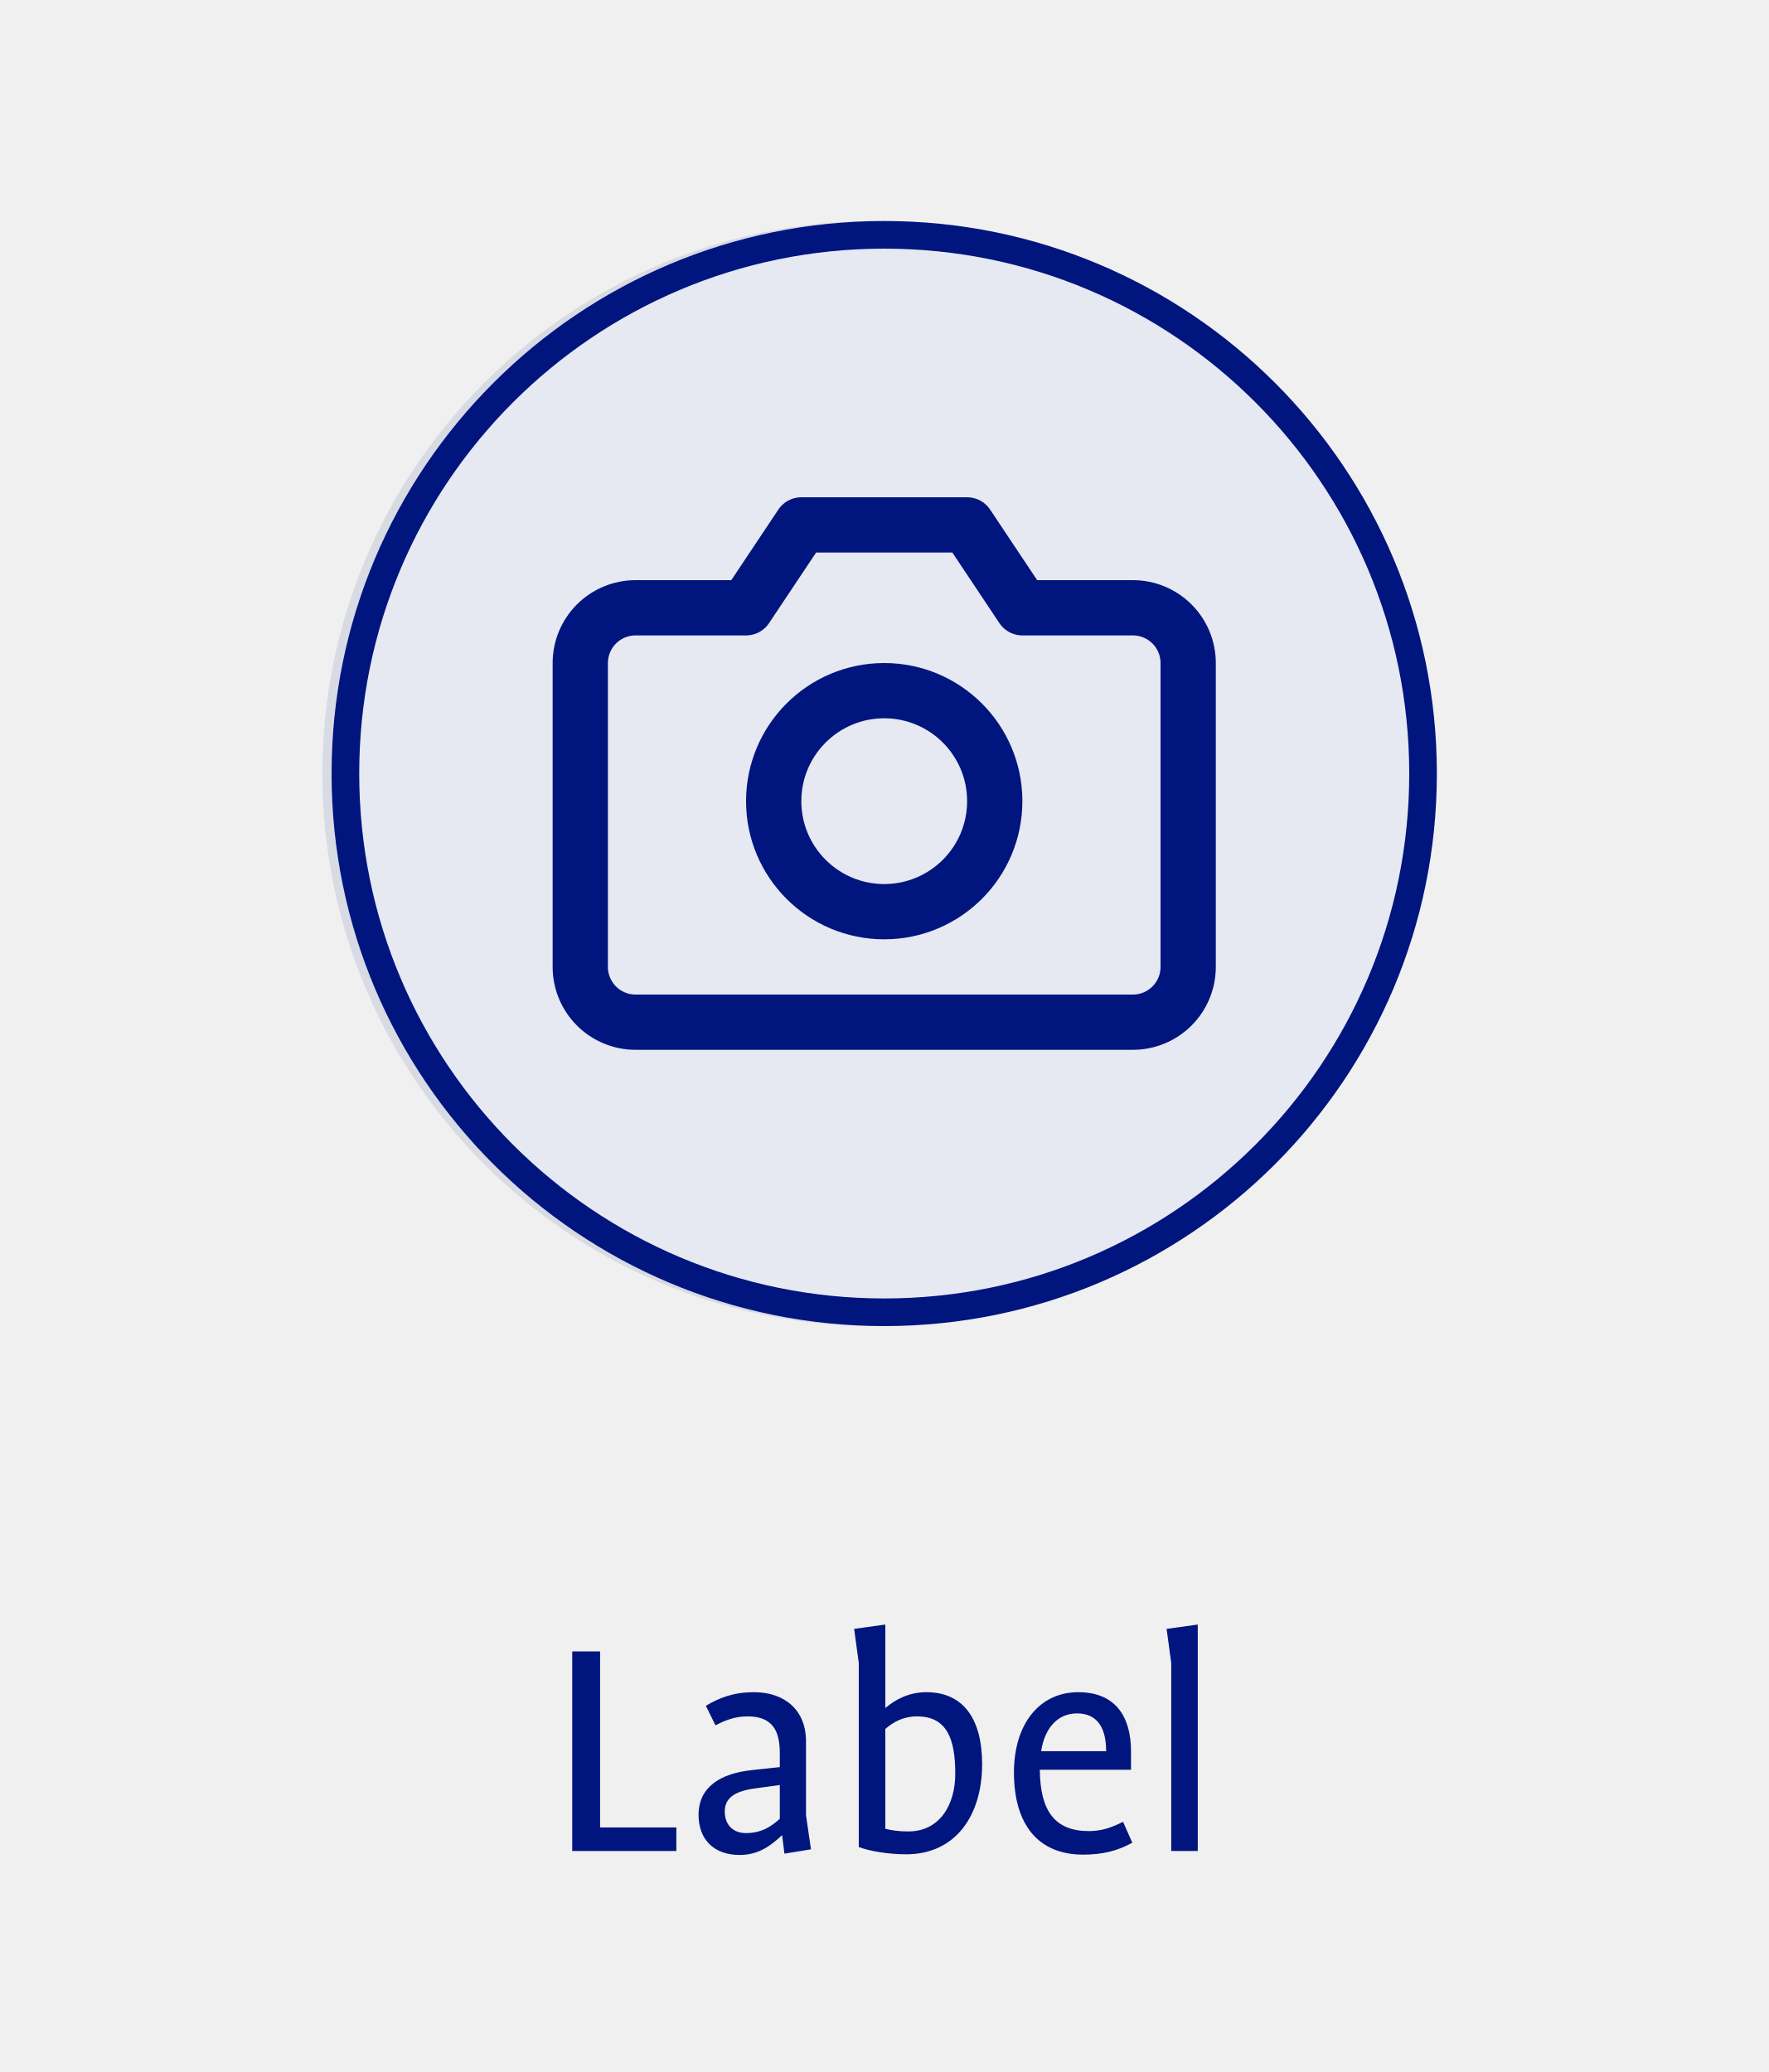
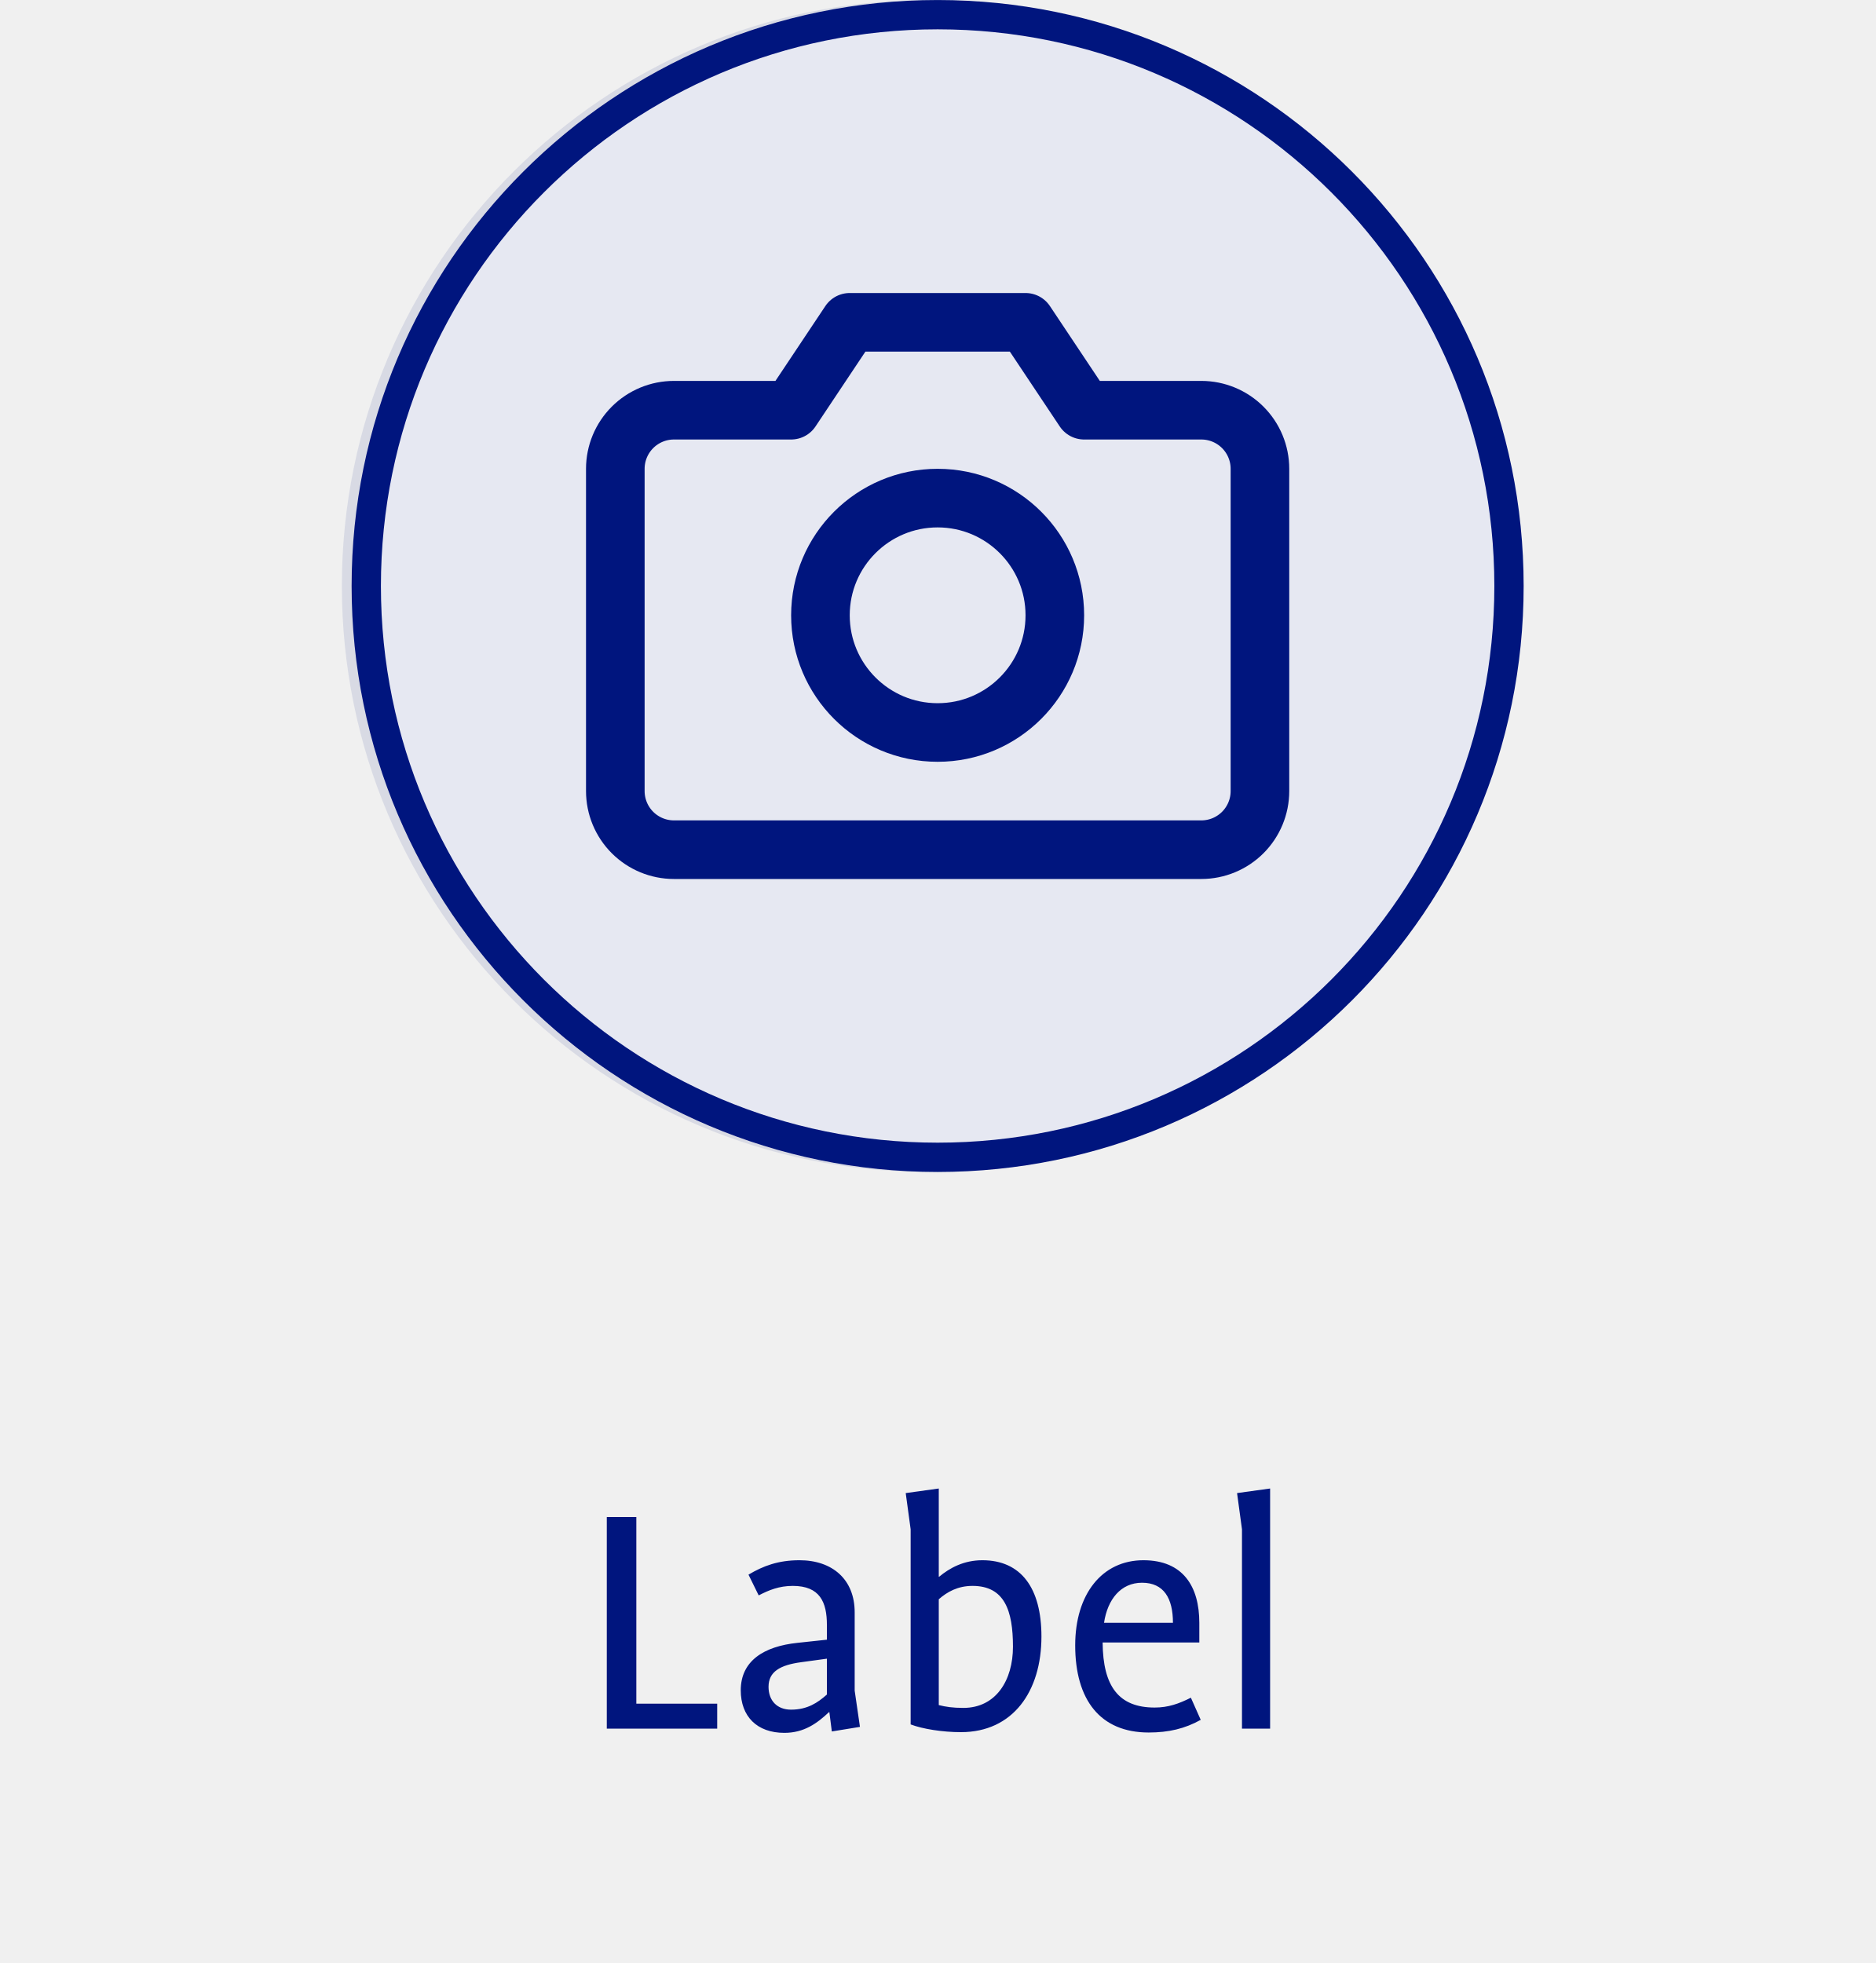
- <svg xmlns="http://www.w3.org/2000/svg" width="64" height="75" viewBox="0 0 64 75" fill="none">
-   <path d="M32 8.5C42.77 8.5 51.5 17.23 51.5 28C51.5 38.77 42.77 47.5 32 47.5C21.23 47.5 12.5 38.77 12.5 28C12.5 17.23 21.23 8.5 32 8.5Z" fill="white" />
-   <path d="M32 8.5C42.77 8.5 51.5 17.23 51.5 28C51.5 38.77 42.77 47.5 32 47.5C21.23 47.5 12.5 38.77 12.5 28C12.5 17.23 21.23 8.5 32 8.5Z" stroke="#00157E" />
-   <path d="M11.667 28C11.667 16.954 20.621 8 31.667 8C42.712 8 51.667 16.954 51.667 28C51.667 39.046 42.712 48 31.667 48C20.621 48 11.667 39.046 11.667 28Z" fill="#00157E" fill-opacity="0.1" />
-   <path d="M43 35C43 35.53 42.789 36.039 42.414 36.414C42.039 36.789 41.53 37 41 37H23C22.47 37 21.961 36.789 21.586 36.414C21.211 36.039 21 35.53 21 35V24C21 23.47 21.211 22.961 21.586 22.586C21.961 22.211 22.47 22 23 22H27L29 19H35L37 22H41C41.53 22 42.039 22.211 42.414 22.586C42.789 22.961 43 23.47 43 24V35Z" stroke="#00157E" stroke-width="2" stroke-linecap="round" stroke-linejoin="round" />
-   <path d="M32 33C34.209 33 36 31.209 36 29C36 26.791 34.209 25 32 25C29.791 25 28 26.791 28 29C28 31.209 29.791 33 32 33Z" stroke="#00157E" stroke-width="2" stroke-linecap="round" stroke-linejoin="round" />
-   <path d="M24.477 67H20.709V59.776H21.717V66.148H24.477V67ZM29.349 66.94L28.389 67.096L28.305 66.436H28.293C27.885 66.82 27.441 67.144 26.769 67.144C25.833 67.144 25.281 66.58 25.281 65.692C25.281 64.684 26.073 64.192 27.213 64.072L28.221 63.964V63.46C28.221 62.68 27.981 62.128 27.057 62.128C26.589 62.128 26.241 62.272 25.893 62.452L25.545 61.744C26.049 61.444 26.565 61.252 27.285 61.252C28.413 61.252 29.169 61.912 29.169 63.028V65.704L29.349 66.94ZM28.221 65.836V64.612L27.345 64.732C26.625 64.828 26.229 65.056 26.229 65.572C26.229 66.04 26.517 66.352 26.997 66.352C27.561 66.352 27.909 66.112 28.221 65.836ZM35.543 63.856C35.543 65.728 34.571 67.12 32.795 67.12C32.171 67.12 31.487 67.012 31.079 66.856V60.196L30.911 58.96L32.039 58.804V61.816H32.051C32.411 61.516 32.891 61.252 33.527 61.252C34.847 61.252 35.543 62.2 35.543 63.856ZM34.571 64.204C34.571 62.968 34.283 62.128 33.191 62.128C32.687 62.128 32.327 62.332 32.039 62.584V66.196C32.279 66.256 32.519 66.292 32.879 66.292C33.995 66.292 34.571 65.344 34.571 64.204ZM40.979 66.7C40.439 67 39.887 67.132 39.203 67.132C37.547 67.132 36.695 66.016 36.695 64.156C36.695 62.416 37.607 61.252 39.023 61.252C40.379 61.252 40.931 62.152 40.931 63.388V64.06H37.631C37.643 65.56 38.183 66.28 39.407 66.28C39.875 66.28 40.235 66.148 40.643 65.944L40.979 66.7ZM40.031 63.388C40.031 62.548 39.719 62.02 38.975 62.02C38.255 62.02 37.799 62.584 37.679 63.388H40.031ZM43.347 67H42.387V60.196L42.219 58.96L43.347 58.804V67Z" fill="#00157E" />
+ <svg xmlns="http://www.w3.org/2000/svg" width="64" height="67" viewBox="0 0 64 67" fill="none">
+   <path d="M32 0.501C42.77 0.501 51.5 9.231 51.5 20.001C51.5 30.77 42.77 39.501 32 39.501C21.23 39.501 12.5 30.77 12.5 20.001C12.5 9.231 21.23 0.501 32 0.501Z" fill="white" />
+   <path d="M32 0.501C42.77 0.501 51.5 9.231 51.5 20.001C51.5 30.77 42.77 39.501 32 39.501C21.23 39.501 12.5 30.77 12.5 20.001C12.5 9.231 21.23 0.501 32 0.501Z" stroke="#00157E" />
+   <path d="M11.667 20.001C11.667 8.955 20.621 0.001 31.667 0.001C42.712 0.001 51.667 8.955 51.667 20.001C51.667 31.047 42.712 40.001 31.667 40.001C20.621 40.001 11.667 31.047 11.667 20.001Z" fill="#00157E" fill-opacity="0.1" />
+   <path d="M43 27.001C43 27.531 42.789 28.04 42.414 28.415C42.039 28.79 41.53 29.001 41 29.001H23C22.47 29.001 21.961 28.79 21.586 28.415C21.211 28.04 21 27.531 21 27.001V16.001C21 15.47 21.211 14.962 21.586 14.587C21.961 14.212 22.47 14.001 23 14.001H27L29 11.001H35L37 14.001H41C41.53 14.001 42.039 14.212 42.414 14.587C42.789 14.962 43 15.47 43 16.001V27.001Z" stroke="#00157E" stroke-width="2" stroke-linecap="round" stroke-linejoin="round" />
+   <path d="M32 25.001C34.209 25.001 36 23.21 36 21.001C36 18.792 34.209 17.001 32 17.001C29.791 17.001 28 18.792 28 21.001C28 23.21 29.791 25.001 32 25.001Z" stroke="#00157E" stroke-width="2" stroke-linecap="round" stroke-linejoin="round" />
+   <path d="M24.477 59.001H20.709V51.777H21.717V58.149H24.477V59.001ZM29.349 58.941L28.389 59.097L28.305 58.437H28.293C27.885 58.821 27.441 59.145 26.769 59.145C25.833 59.145 25.281 58.581 25.281 57.693C25.281 56.685 26.073 56.193 27.213 56.073L28.221 55.965V55.461C28.221 54.681 27.981 54.129 27.057 54.129C26.589 54.129 26.241 54.273 25.893 54.453L25.545 53.745C26.049 53.445 26.565 53.253 27.285 53.253C28.413 53.253 29.169 53.913 29.169 55.029V57.705L29.349 58.941ZM28.221 57.837V56.613L27.345 56.733C26.625 56.829 26.229 57.057 26.229 57.573C26.229 58.041 26.517 58.353 26.997 58.353C27.561 58.353 27.909 58.113 28.221 57.837ZM35.543 55.857C35.543 57.729 34.571 59.121 32.795 59.121C32.171 59.121 31.487 59.013 31.079 58.857V52.197L30.911 50.961L32.039 50.805V53.817H32.051C32.411 53.517 32.891 53.253 33.527 53.253C34.847 53.253 35.543 54.201 35.543 55.857ZM34.571 56.205C34.571 54.969 34.283 54.129 33.191 54.129C32.687 54.129 32.327 54.333 32.039 54.585V58.197C32.279 58.257 32.519 58.293 32.879 58.293C33.995 58.293 34.571 57.345 34.571 56.205ZM40.979 58.701C40.439 59.001 39.887 59.133 39.203 59.133C37.547 59.133 36.695 58.017 36.695 56.157C36.695 54.417 37.607 53.253 39.023 53.253C40.379 53.253 40.931 54.153 40.931 55.389V56.061H37.631C37.643 57.561 38.183 58.281 39.407 58.281C39.875 58.281 40.235 58.149 40.643 57.945L40.979 58.701ZM40.031 55.389C40.031 54.549 39.719 54.021 38.975 54.021C38.255 54.021 37.799 54.585 37.679 55.389H40.031ZM43.347 59.001H42.387V52.197L42.219 50.961L43.347 50.805V59.001Z" fill="#00157E" />
</svg>
